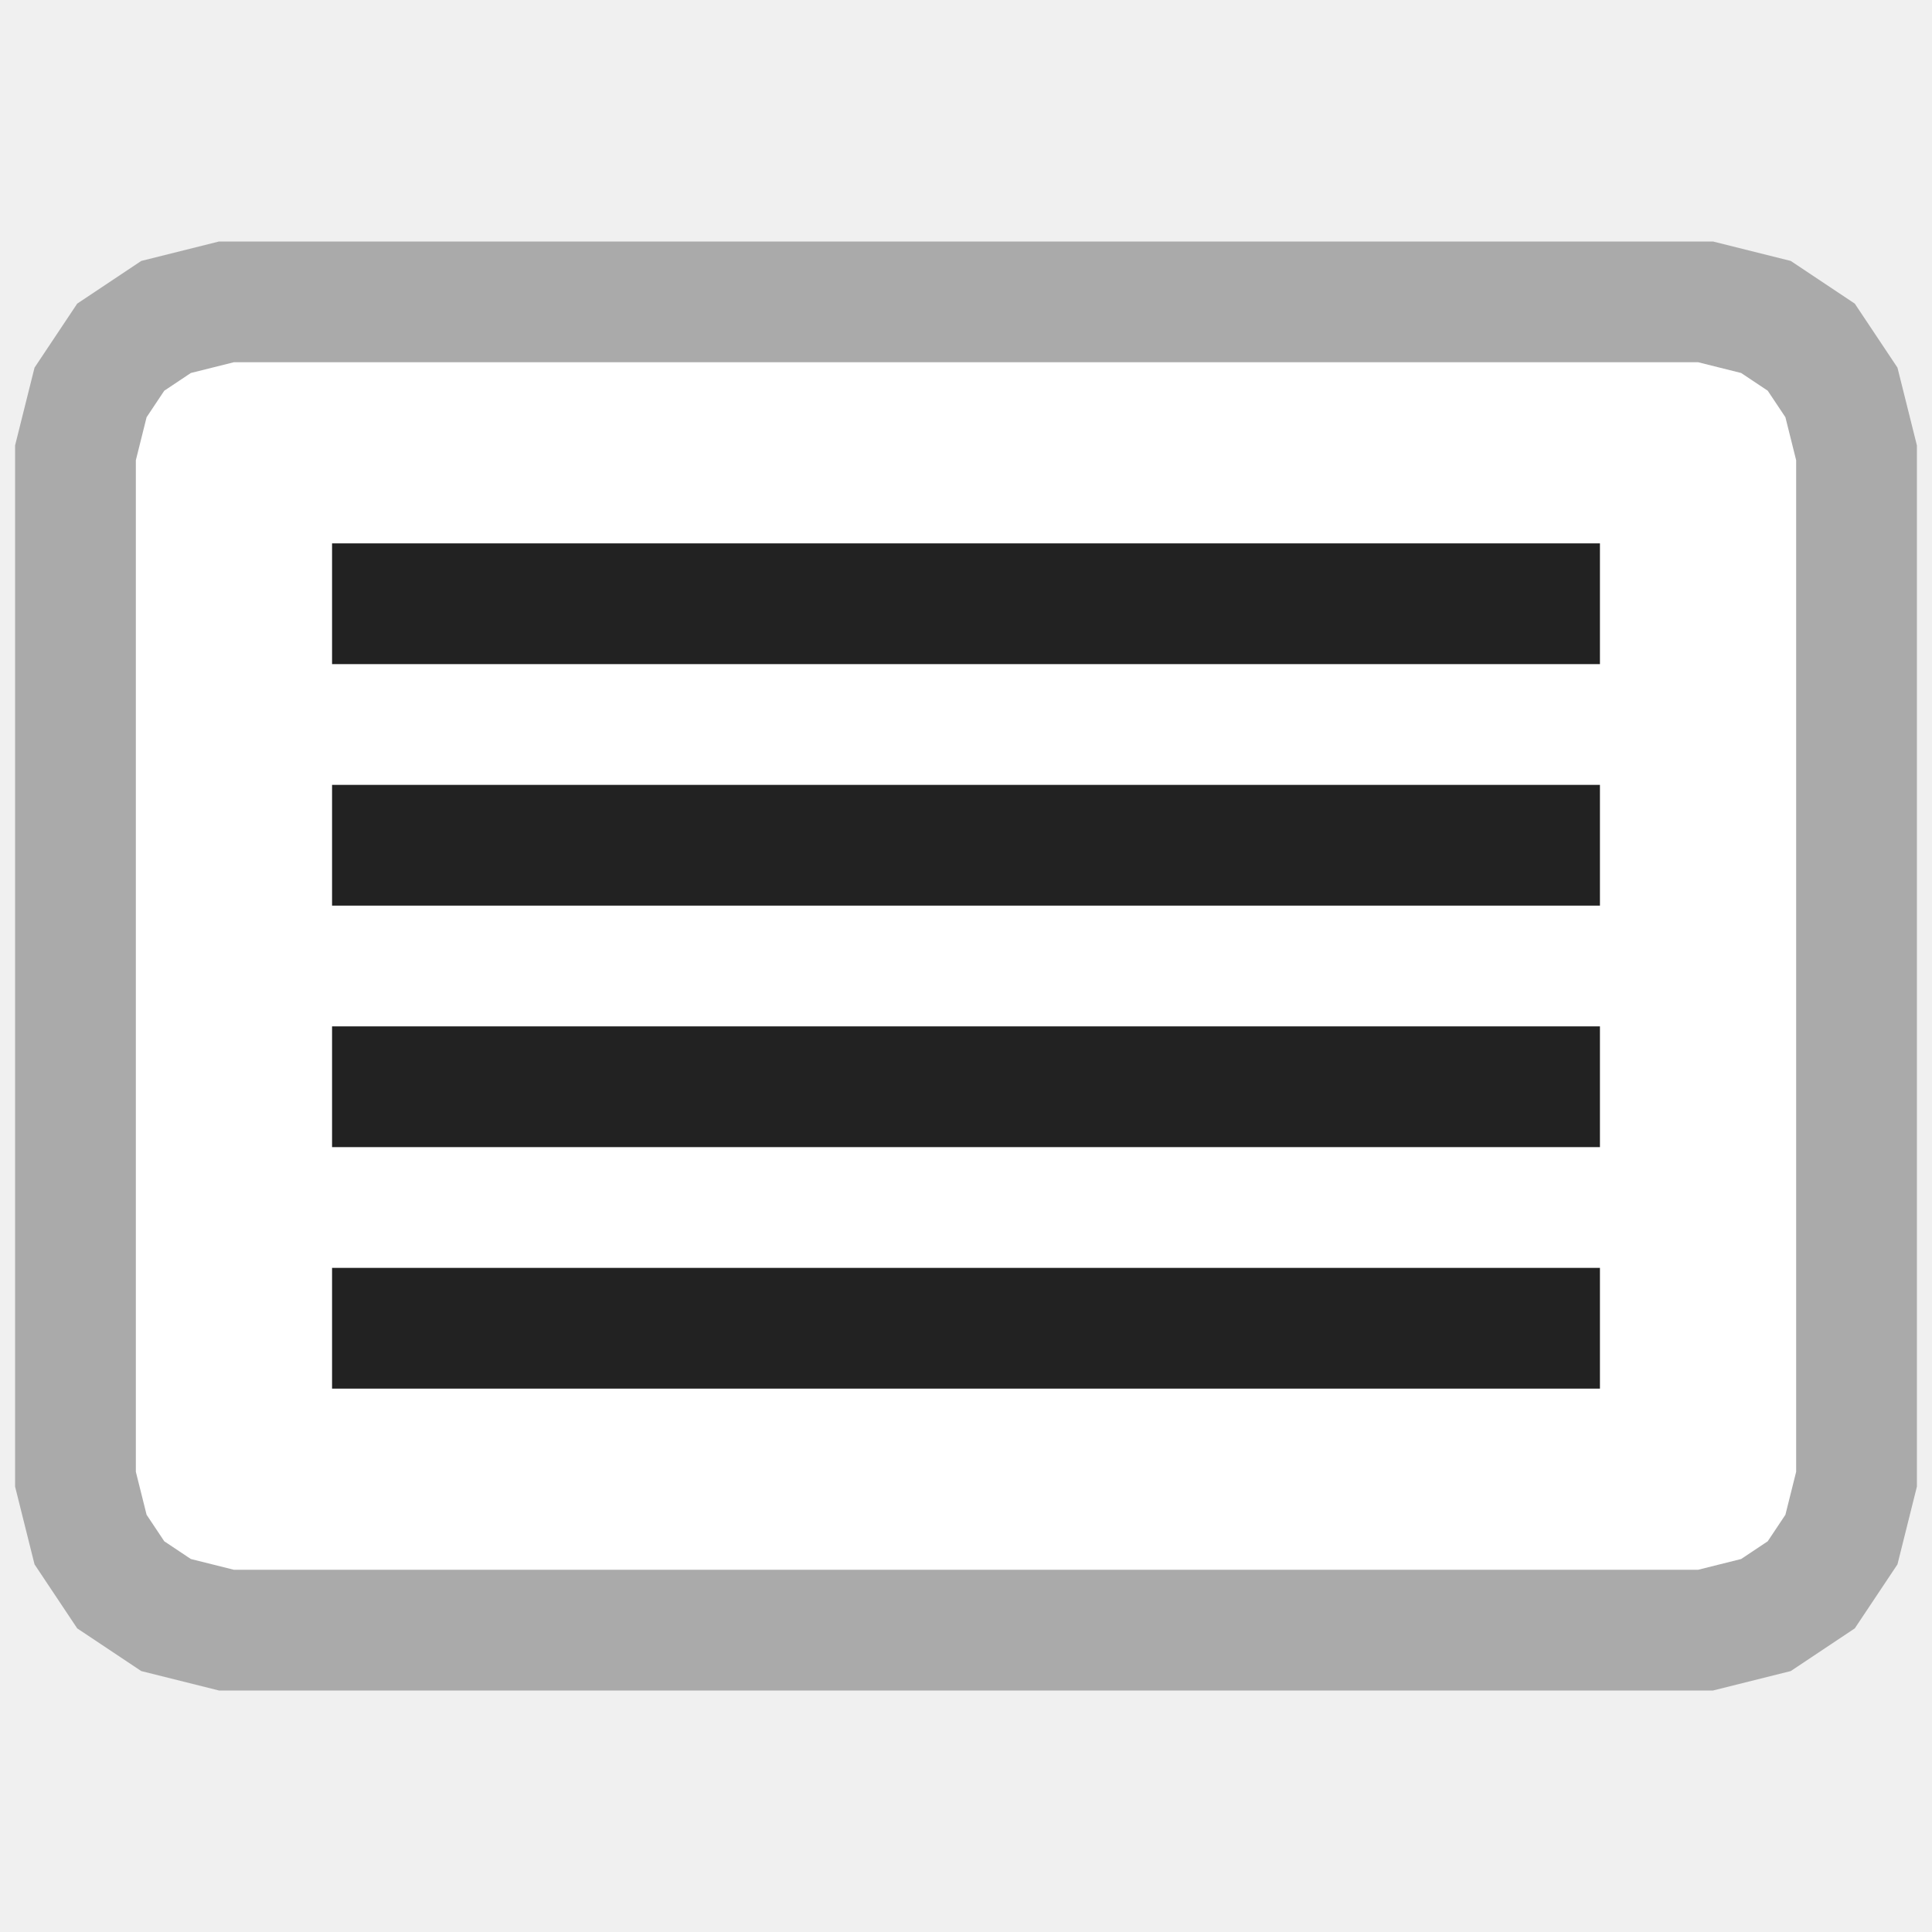
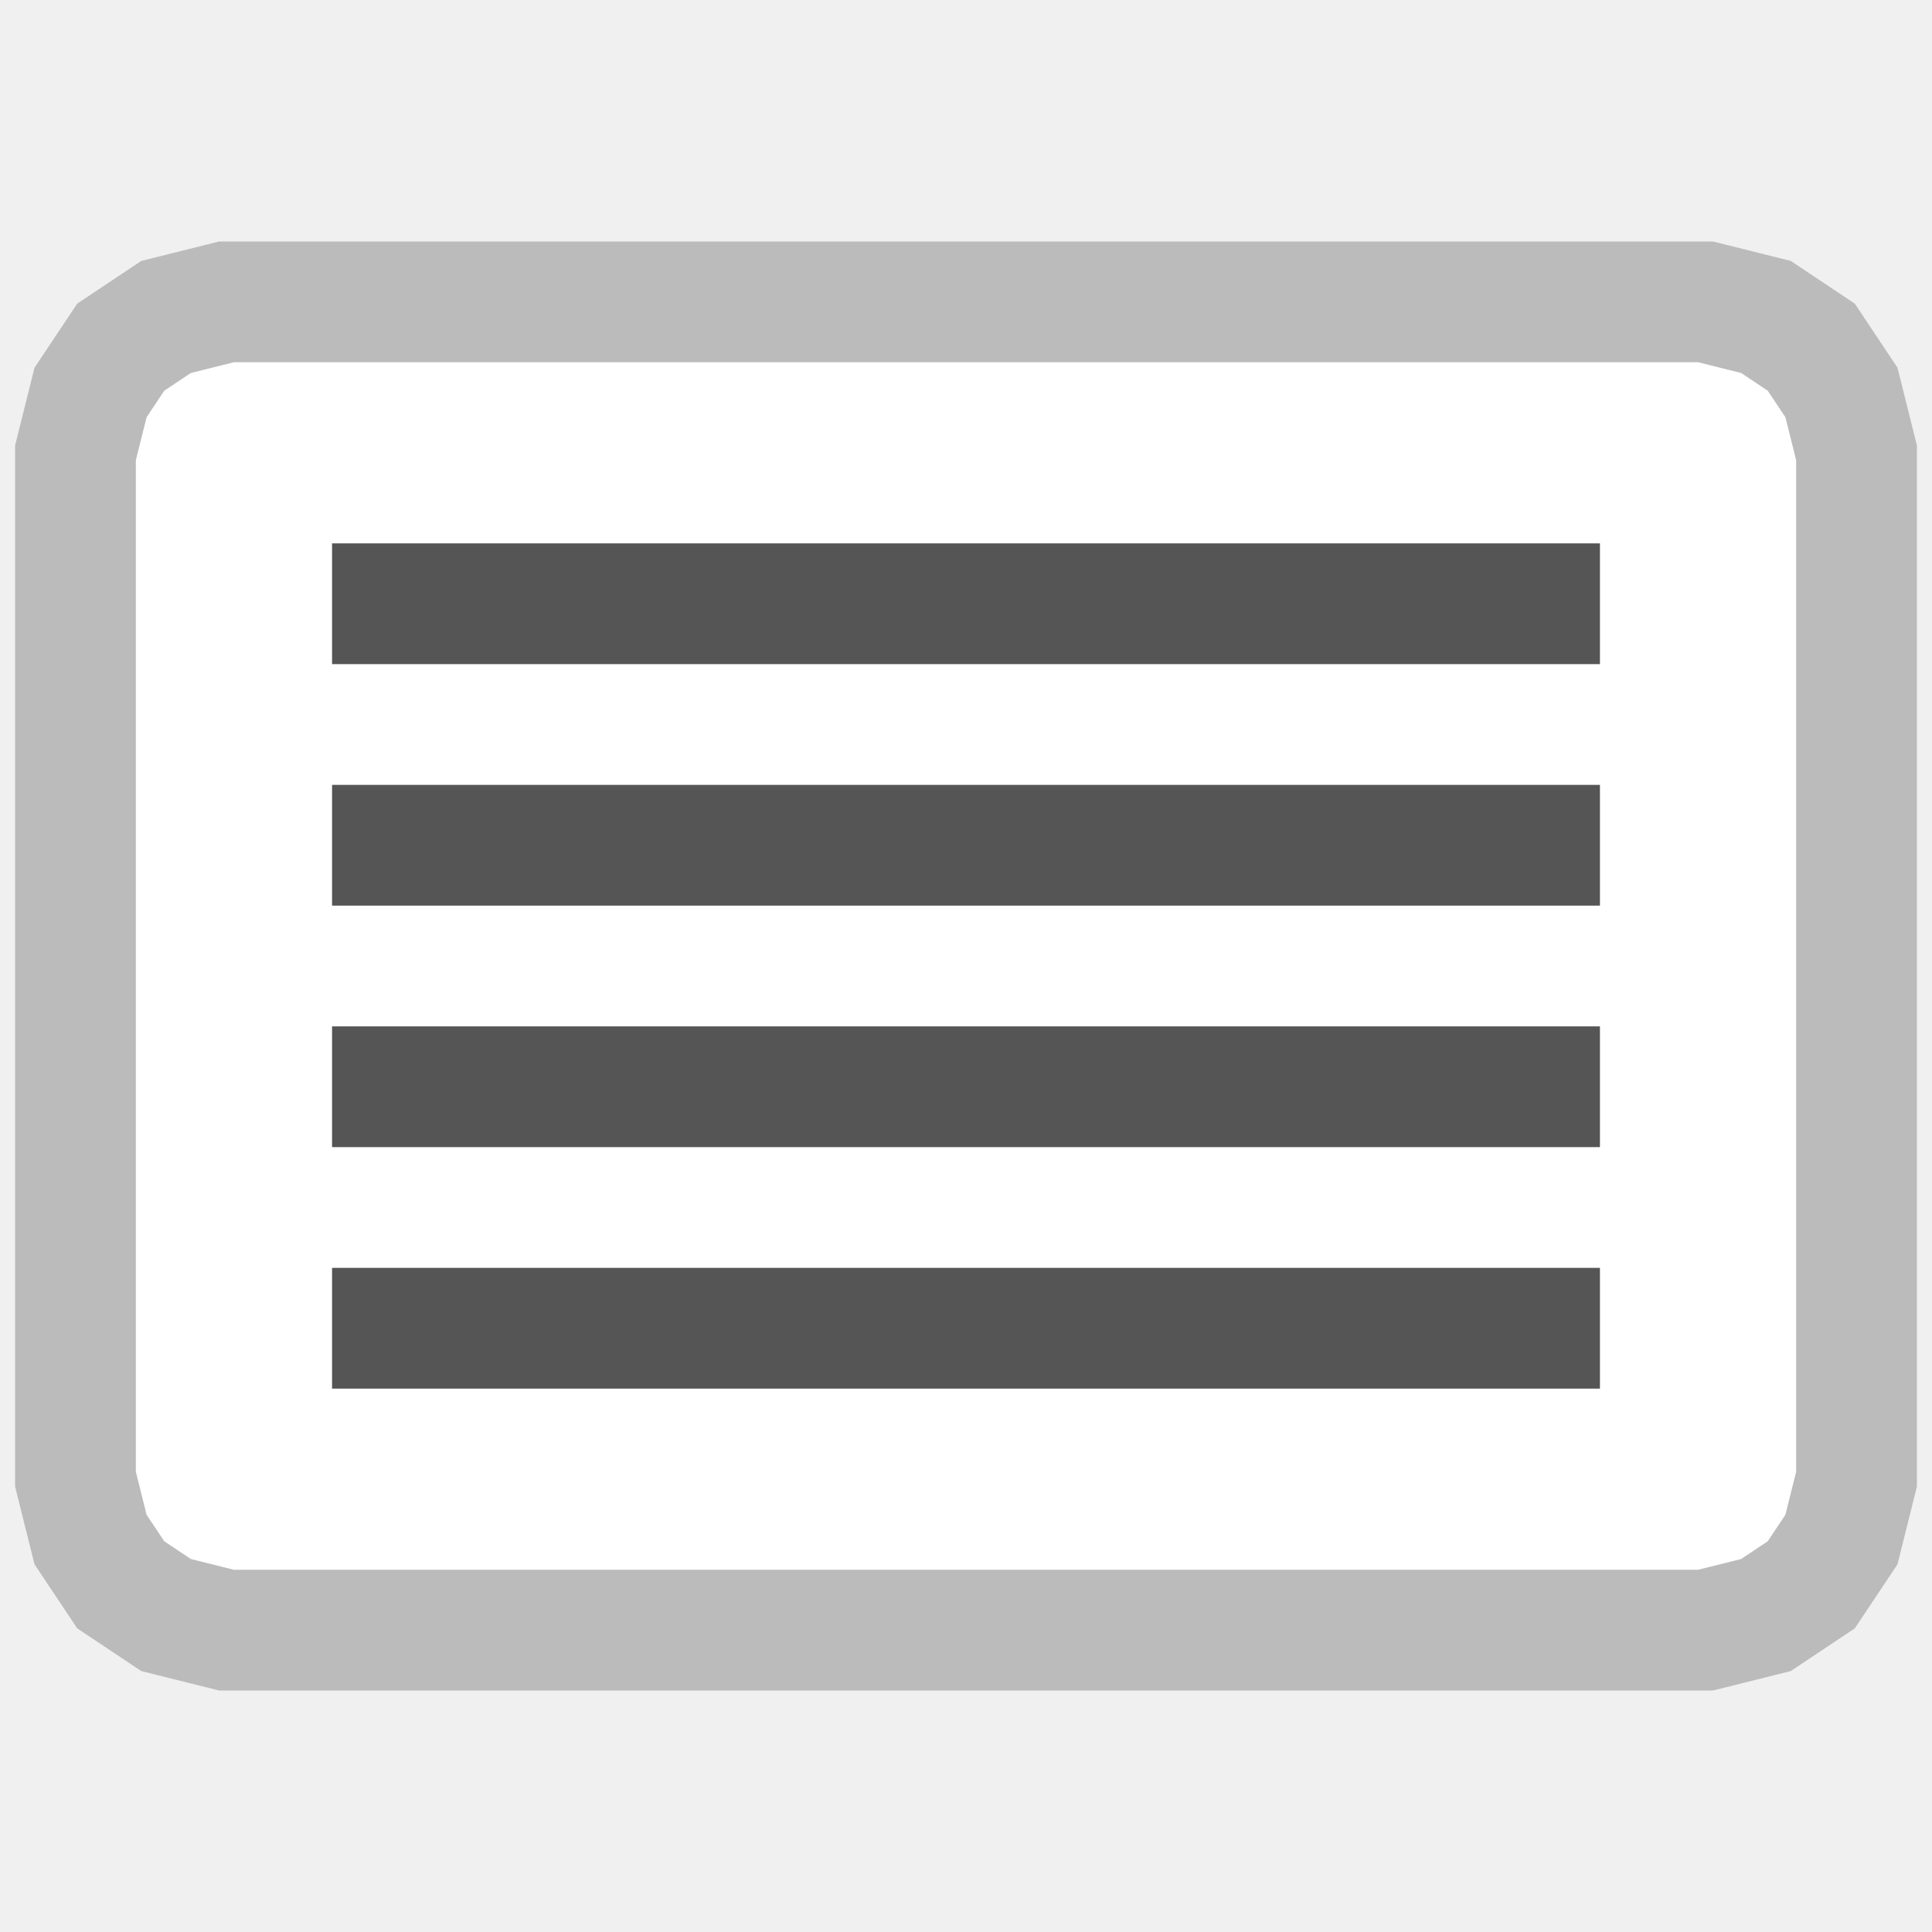
<svg xmlns="http://www.w3.org/2000/svg" width="128" height="128">
  <style type="text/css">
  
-   polygon { fill: #fff; stroke-width: 8px; stroke: #aaa; }
-   path { fill: none; stroke-width: 8px; stroke: #222; }
+   polygon { fill: #fff; stroke-width: 8px; stroke: #bbb; }
+   path { fill: none; stroke-width: 8px; stroke: #555; }
  
 </style>
  <polygon points="5,30 6,26 8,23 11,21 15,20 113,20 117,21 120,23 122,26 123,30 123,98 122, 102 120,105 117,107 113,108 15,108 11,107 8,105 6,102 5,98" />
  <path d="M22,40 H106" />
  <path d="M22,56 H106" />
  <path d="M22,72 H106" />
  <path d="M22,88 H106" />
</svg>
